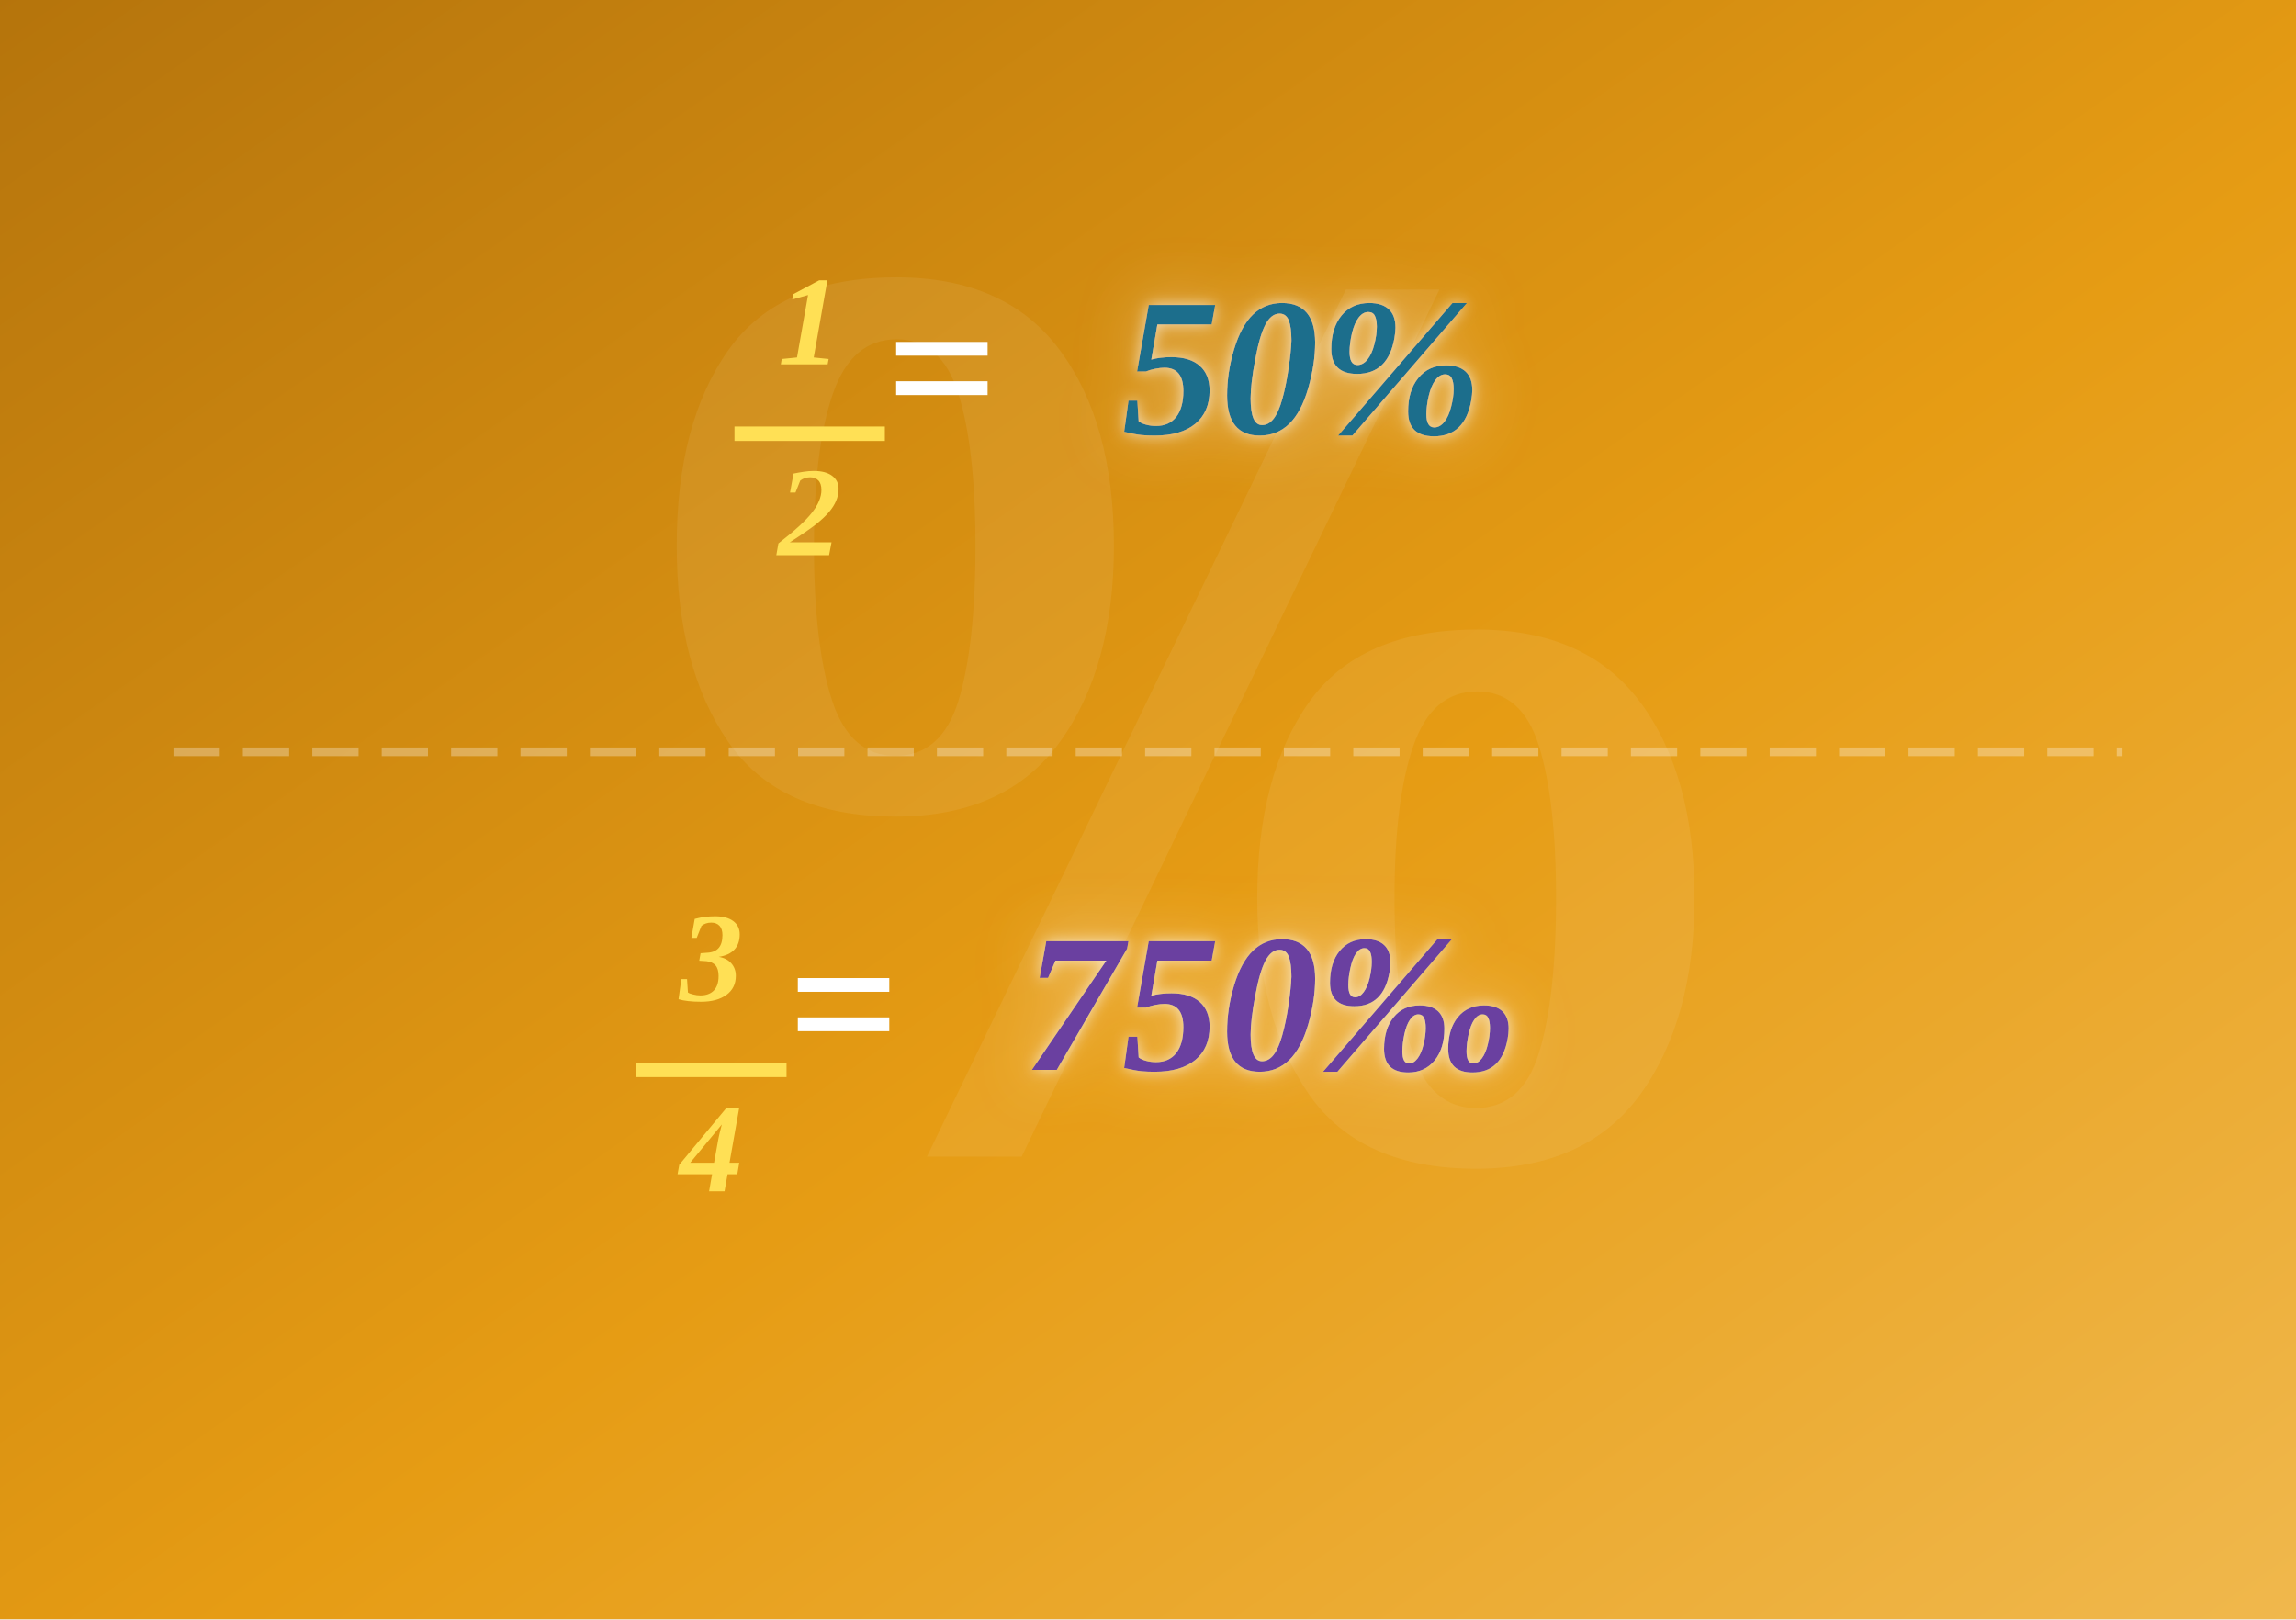
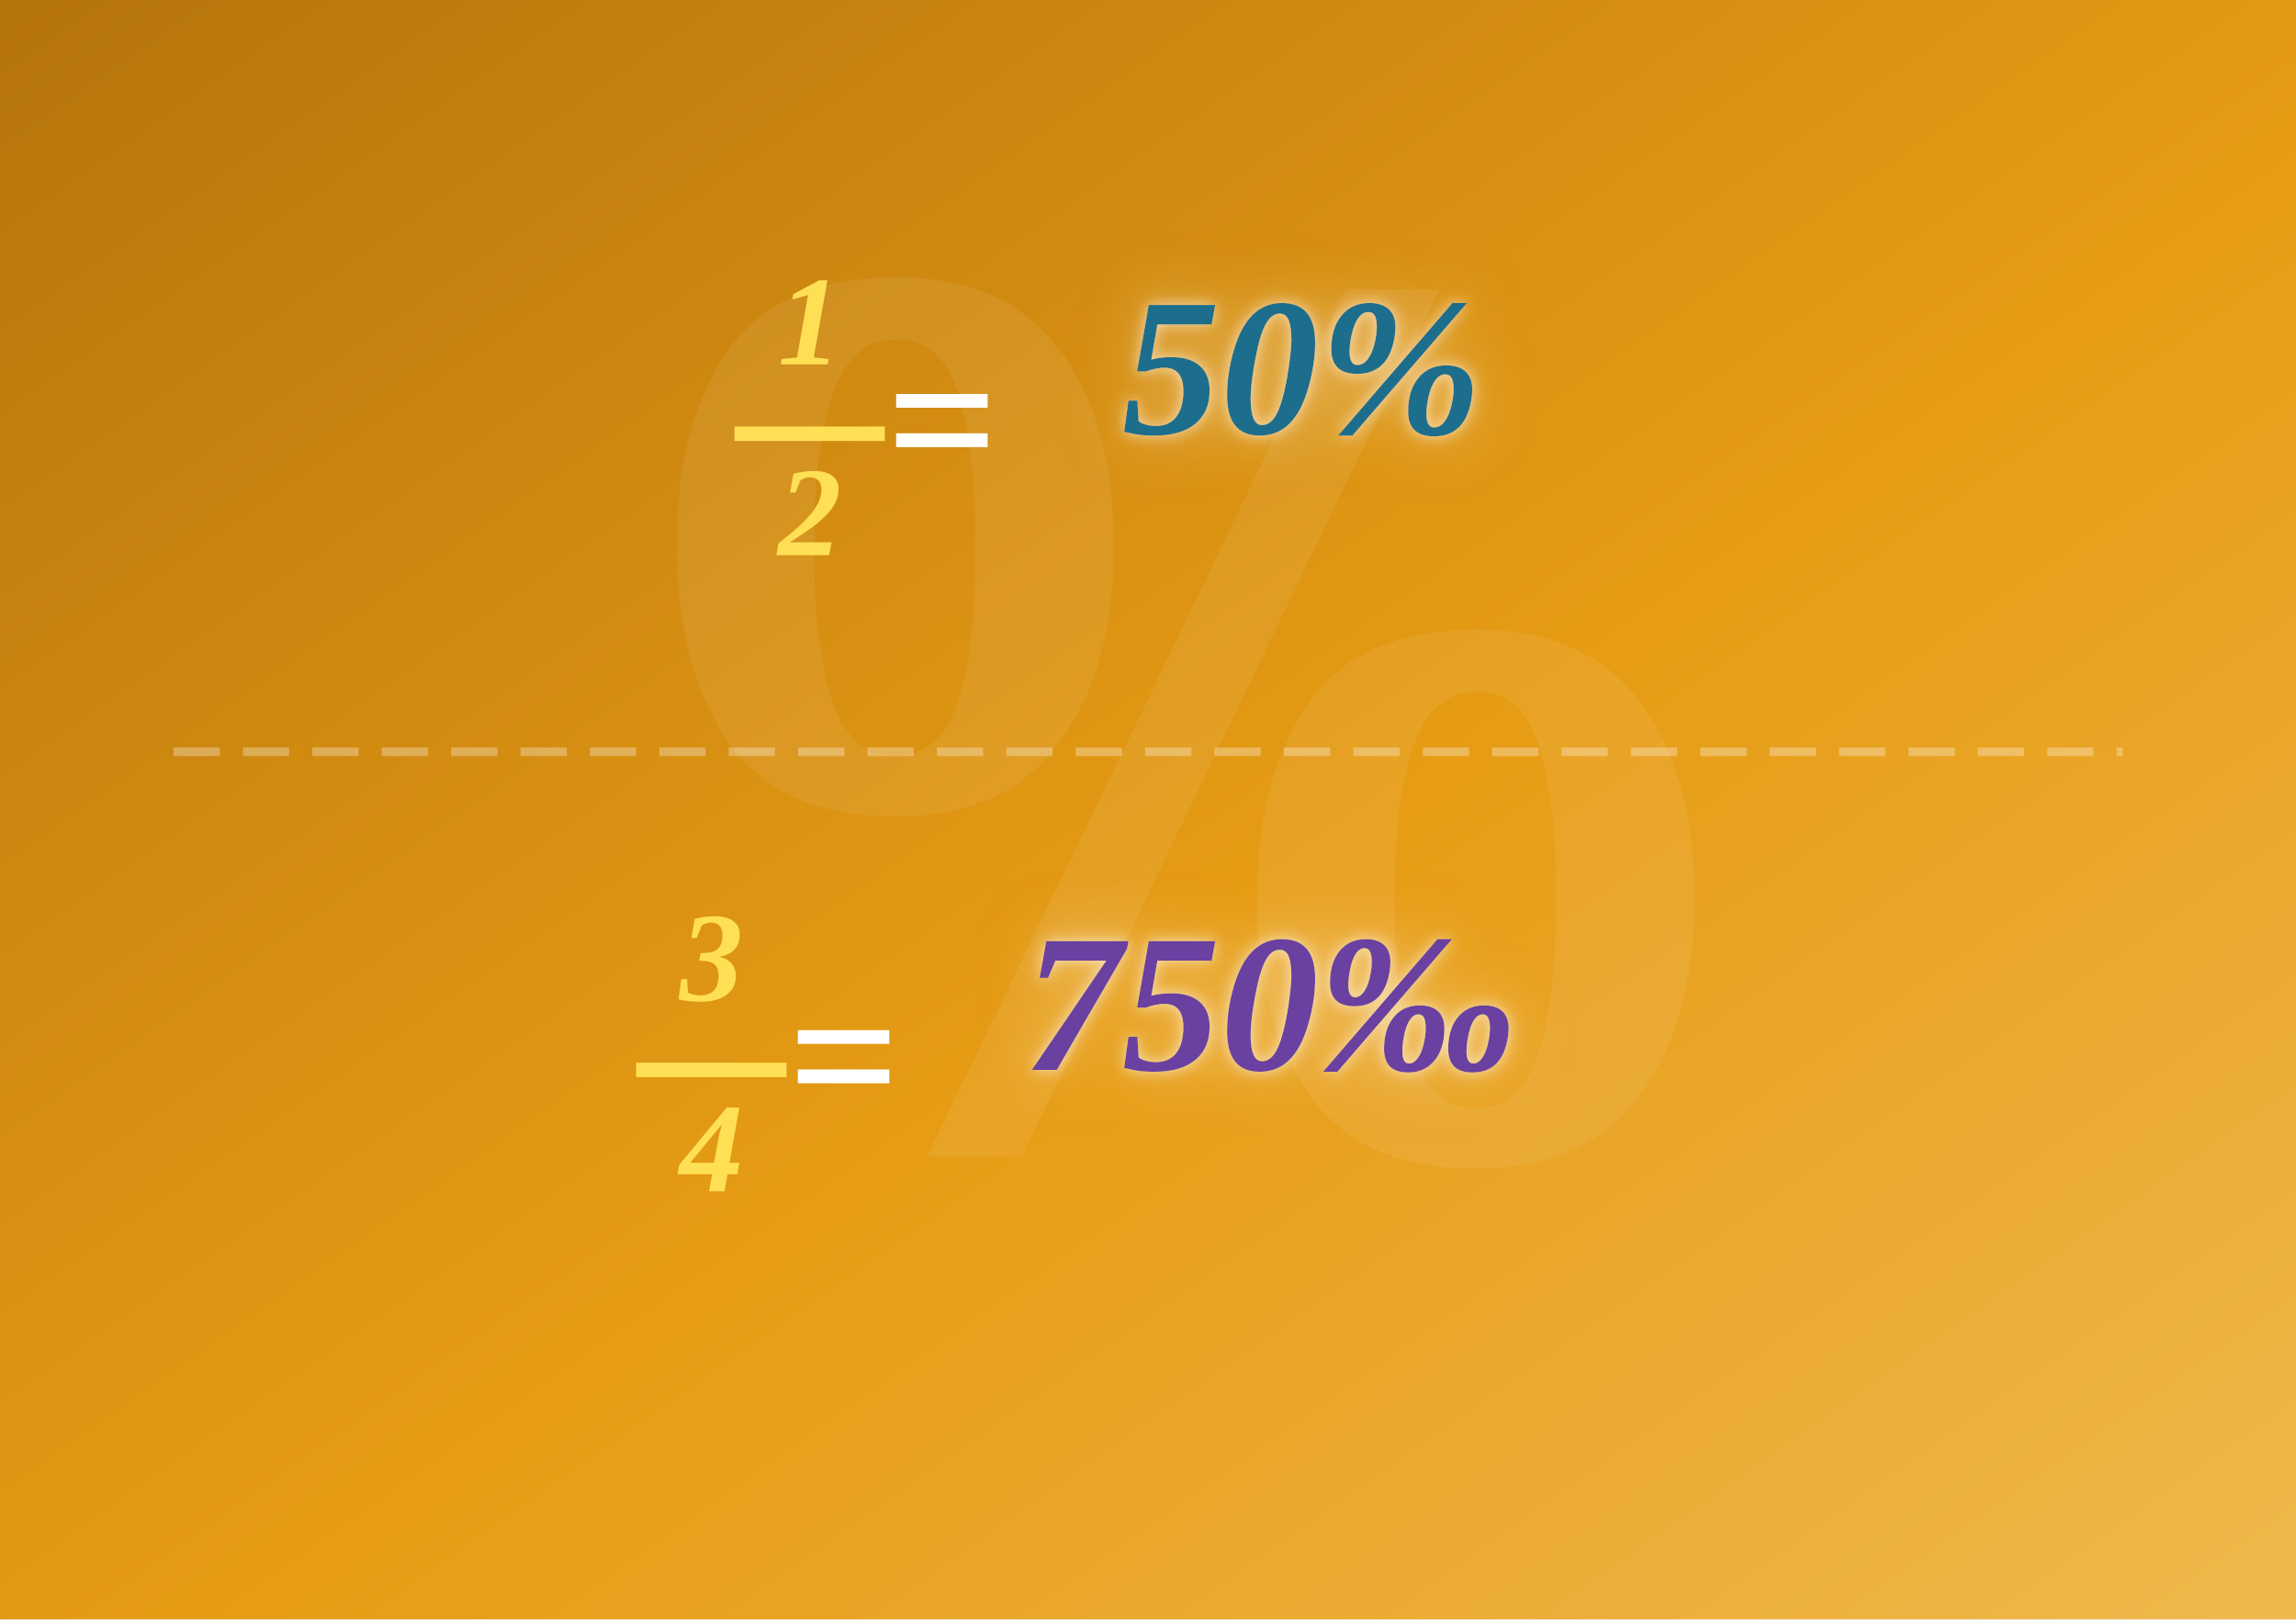
<svg xmlns="http://www.w3.org/2000/svg" viewBox="0 0 397 280">
  <defs>
    <linearGradient id="bg" x1="0%" y1="0%" x2="100%" y2="100%">
      <stop offset="0%" stop-color="#b5740c" />
      <stop offset="55%" stop-color="#e69c14" />
      <stop offset="100%" stop-color="#f0b84d" />
    </linearGradient>
    <filter id="glowPct" x="-60%" y="-100%" width="220%" height="300%">
      <feGaussianBlur in="SourceAlpha" stdDeviation="5" result="outerBlur" />
      <feFlood flood-color="#fff6e0" flood-opacity="0.5" result="outerColor" />
      <feComposite in="outerColor" in2="outerBlur" operator="in" result="outerGlow" />
      <feGaussianBlur in="SourceAlpha" stdDeviation="1.3" result="innerBlur" />
      <feFlood flood-color="#fffdf5" flood-opacity="0.7" result="innerColor" />
      <feComposite in="innerColor" in2="innerBlur" operator="in" result="innerGlow" />
      <feMerge>
        <feMergeNode in="outerGlow" />
        <feMergeNode in="innerGlow" />
        <feMergeNode in="SourceGraphic" />
      </feMerge>
    </filter>
    <filter id="glowProm" x="-60%" y="-100%" width="220%" height="300%">
      <feGaussianBlur in="SourceAlpha" stdDeviation="5" result="outerBlur" />
      <feFlood flood-color="#fff6e0" flood-opacity="0.5" result="outerColor" />
      <feComposite in="outerColor" in2="outerBlur" operator="in" result="outerGlow" />
      <feGaussianBlur in="SourceAlpha" stdDeviation="1.3" result="innerBlur" />
      <feFlood flood-color="#fffdf5" flood-opacity="0.7" result="innerColor" />
      <feComposite in="innerColor" in2="innerBlur" operator="in" result="innerGlow" />
      <feMerge>
        <feMergeNode in="outerGlow" />
        <feMergeNode in="innerGlow" />
        <feMergeNode in="SourceGraphic" />
      </feMerge>
    </filter>
  </defs>
  <rect width="397" height="280" fill="url(#bg)" />
  <text x="205" y="200" font-size="210" fill="rgba(255,255,255,0.07)" text-anchor="middle" font-family="Georgia,serif" font-weight="bold">%</text>
  <text x="140" y="63" text-anchor="middle" font-family="Georgia,'Times New Roman',serif" font-size="22" font-weight="bold" font-style="italic" fill="#FFE055">1</text>
  <line x1="127" y1="75" x2="153" y2="75" stroke="#FFE055" stroke-width="2.5" />
  <text x="140" y="96" text-anchor="middle" font-family="Georgia,'Times New Roman',serif" font-size="22" font-weight="bold" font-style="italic" fill="#FFE055">2</text>
-   <text x="153" y="75" font-family="Georgia,'Times New Roman',serif" font-size="34" font-weight="bold" font-style="italic" fill="white"> = </text>
+   <text x="153" y="84" font-family="Georgia,'Times New Roman',serif" font-size="34" font-weight="bold" font-style="italic" fill="white"> = </text>
  <g filter="url(#glowPct)">
    <text x="194" y="75" font-family="Georgia,'Times New Roman',serif" font-size="34" font-weight="bold" font-style="italic" fill="#1C6E8C">50%</text>
  </g>
  <line x1="30" y1="130" x2="367" y2="130" stroke="rgba(255,255,255,0.3)" stroke-width="1.5" stroke-dasharray="8,4" />
  <text x="123" y="173" text-anchor="middle" font-family="Georgia,'Times New Roman',serif" font-size="22" font-weight="bold" font-style="italic" fill="#FFE055">3</text>
  <line x1="110" y1="185" x2="136" y2="185" stroke="#FFE055" stroke-width="2.5" />
  <text x="123" y="206" text-anchor="middle" font-family="Georgia,'Times New Roman',serif" font-size="22" font-weight="bold" font-style="italic" fill="#FFE055">4</text>
-   <text x="136" y="185" font-family="Georgia,'Times New Roman',serif" font-size="34" font-weight="bold" font-style="italic" fill="white"> = </text>
+   <text x="136" y="194" font-family="Georgia,'Times New Roman',serif" font-size="34" font-weight="bold" font-style="italic" fill="white"> = </text>
  <g filter="url(#glowProm)">
    <text x="177" y="185" font-family="Georgia,'Times New Roman',serif" font-size="34" font-weight="bold" font-style="italic" fill="#6B3FA0">750‰</text>
  </g>
</svg>
